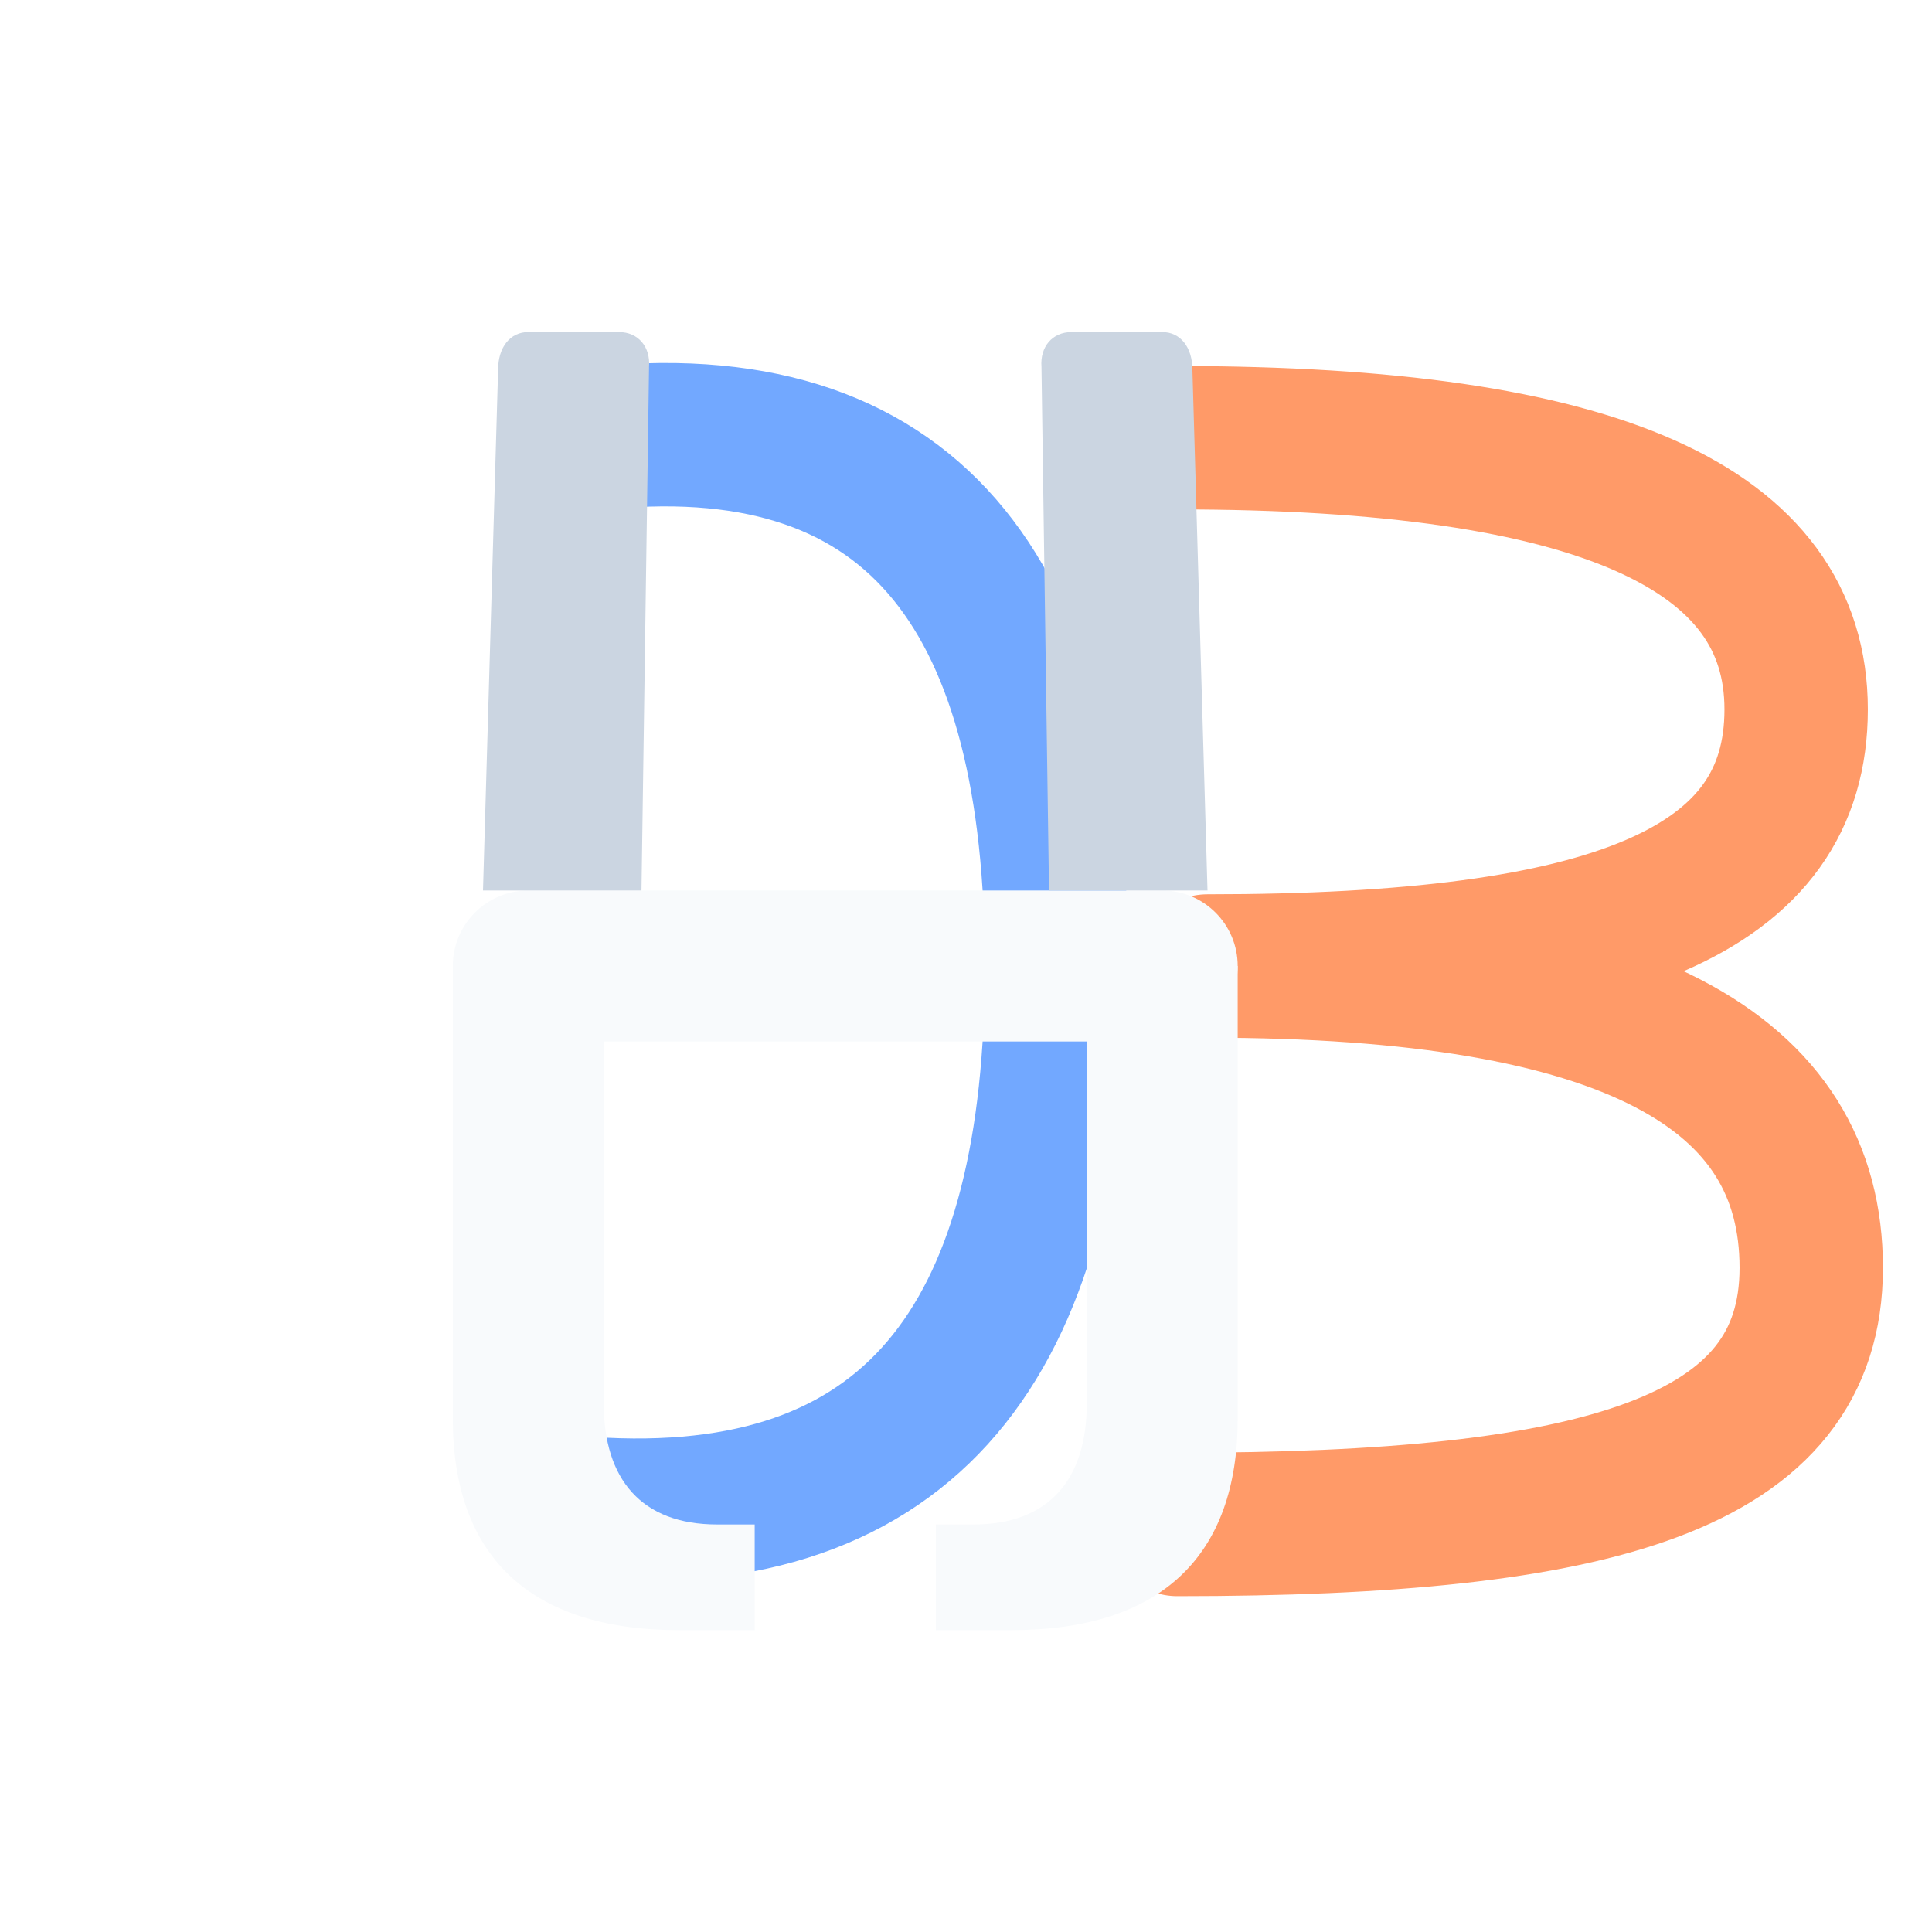
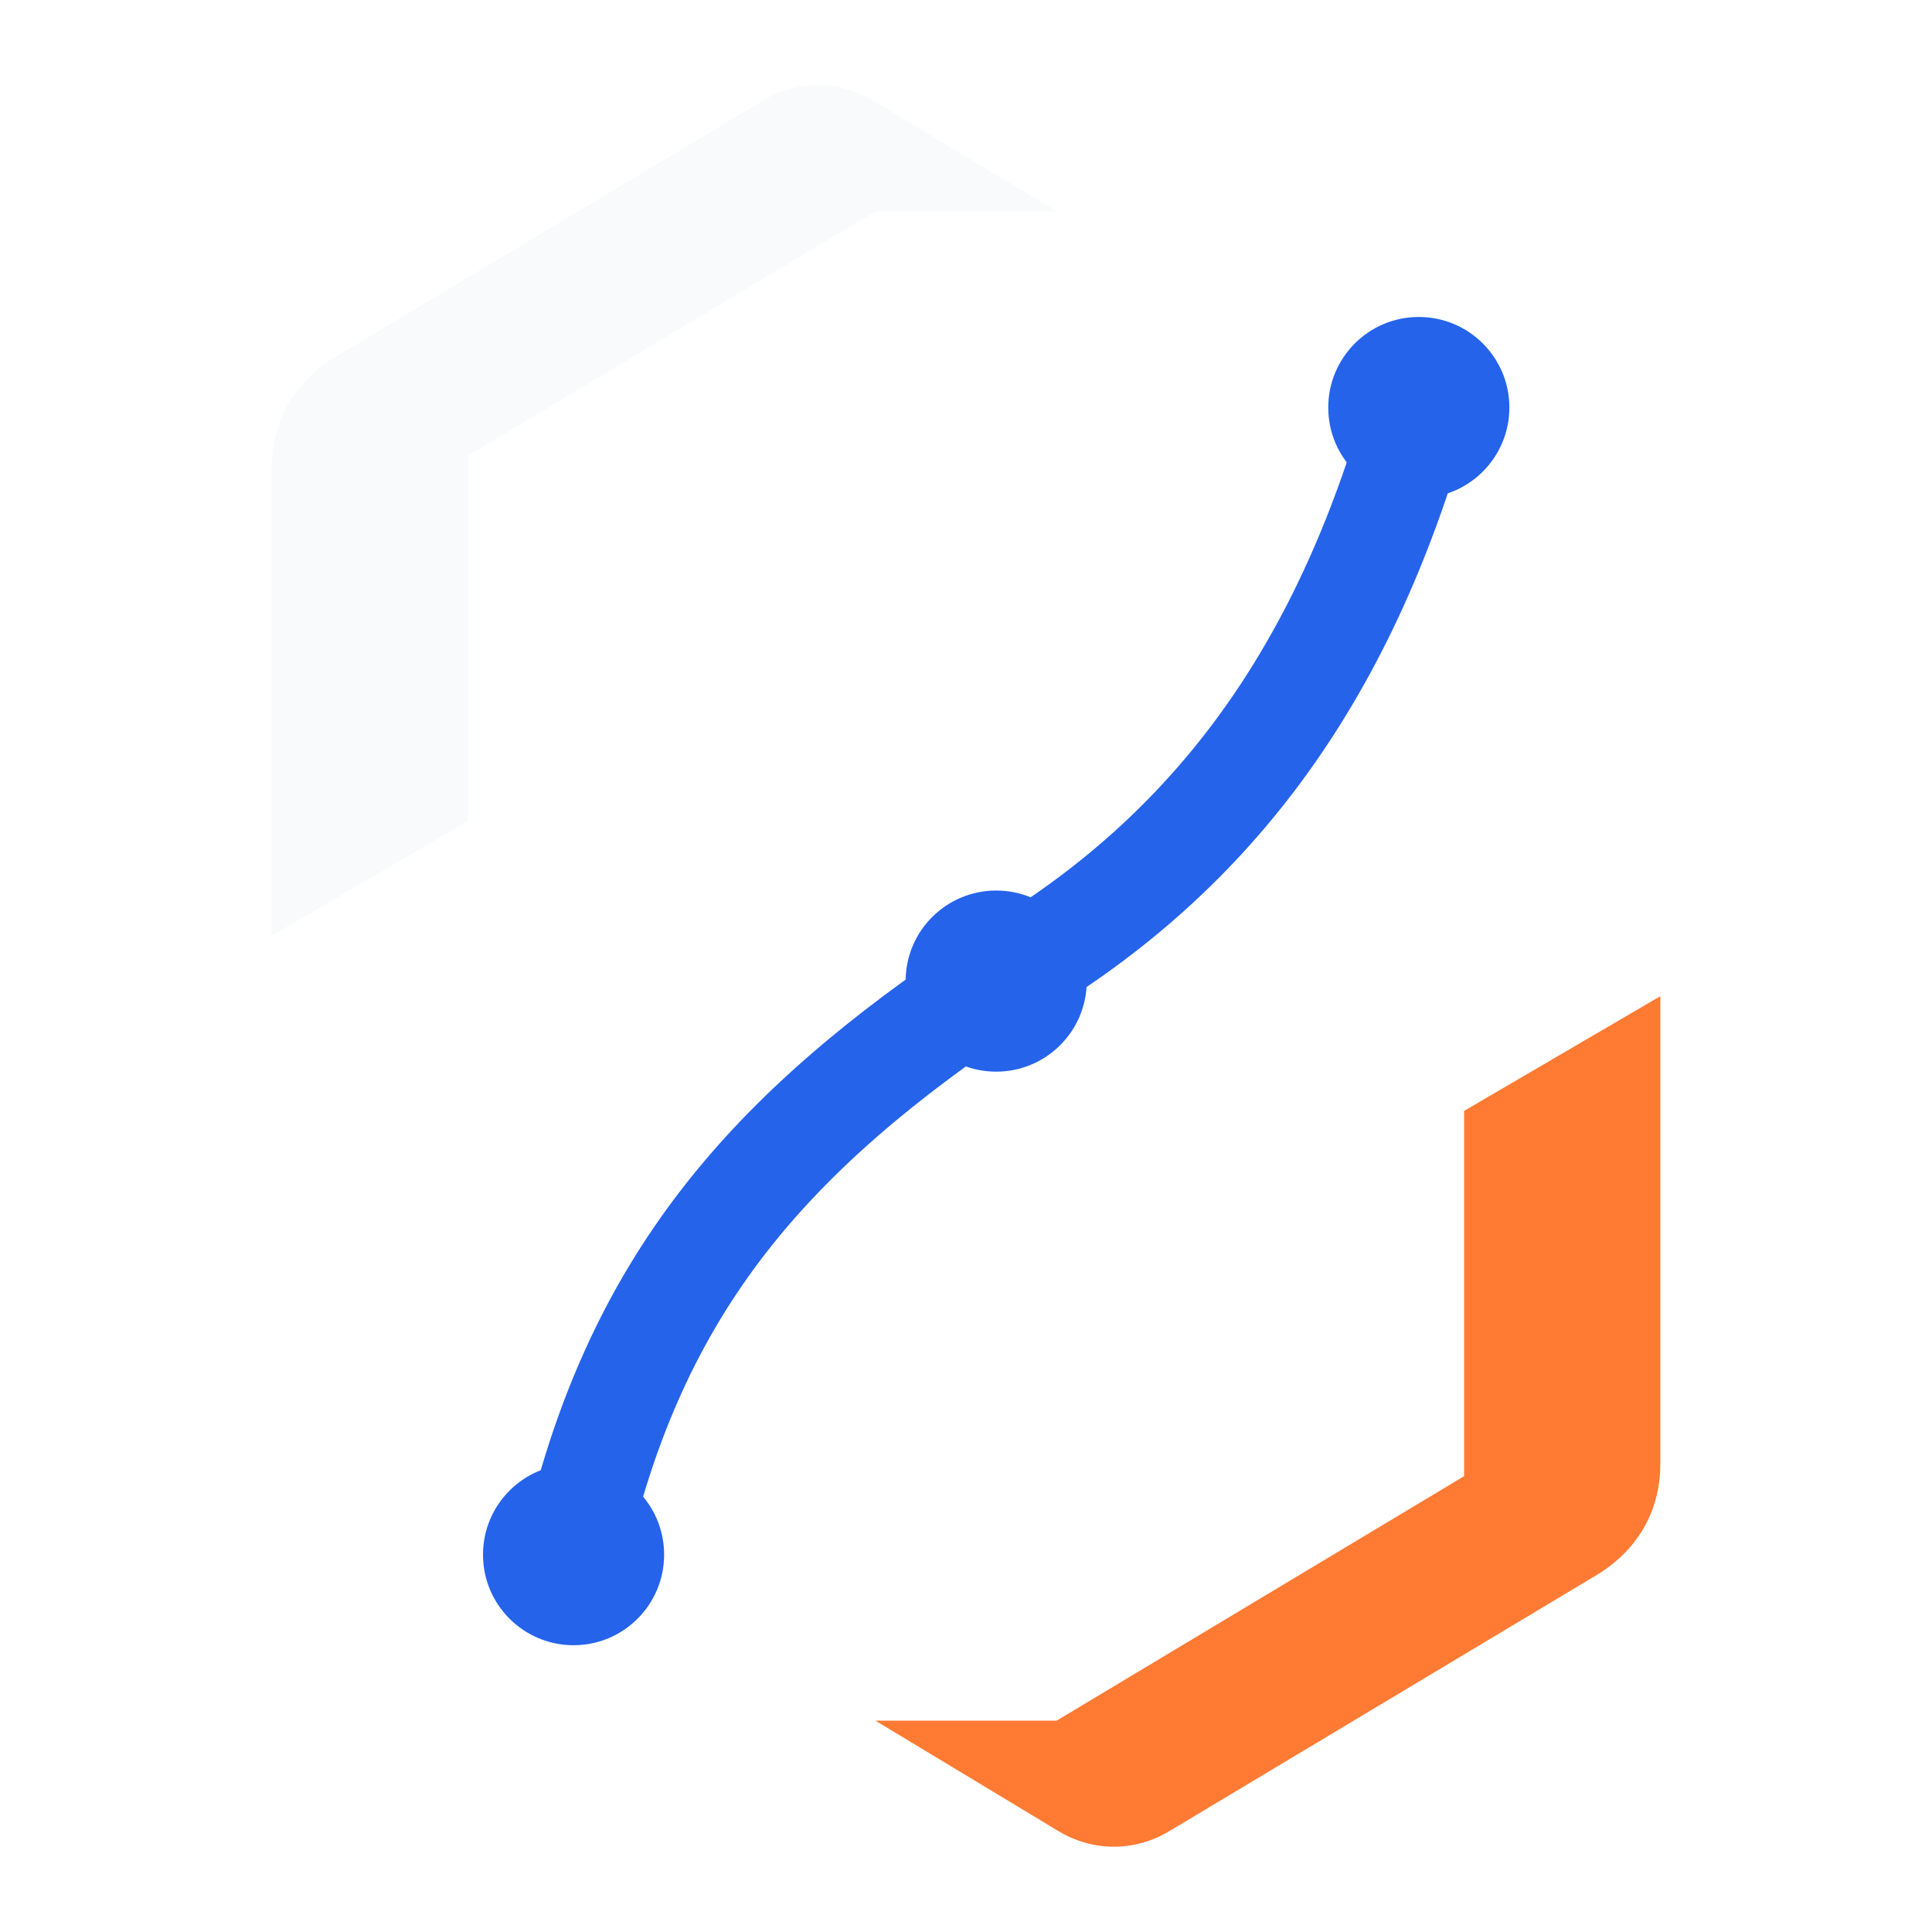
<svg xmlns="http://www.w3.org/2000/svg" width="128" height="128" viewBox="0 0 128 128" role="img" aria-labelledby="title desc">
-   <path d="M40 29C61 27 70 40 70 64C70 88 61 101 40 100" fill="none" stroke="#72A8FF" stroke-width="9.5" stroke-linecap="round" stroke-linejoin="round" />
-   <path d="M78 29C106 29 119 35 119 47C119 59 107 64 80 64C108 64 120 71 120 84C120 97 106 101 78 101" fill="none" stroke="#FF9A68" stroke-width="9.5" stroke-linecap="round" stroke-linejoin="round" />
-   <g fill="#F8FAFC">
-     <rect x="30" y="59" width="52" height="10" rx="5" />
-     <path d="M30 64H40V93C40 98 42.5 101 47.5 101H50V108H45C35 108 30 103 30 94ZM72 64H82V94C82 103 77 108 67 108H62V101H64.5C69.5 101 72 98 72 93Z" />
-   </g>
-   <g fill="#CBD5E1">
-     <path d="M35 22H41C42.3 22 43.1 23 43 24.3L42.5 59H32L33 24.5C33 23 33.8 22 35 22ZM71 22H77C78.2 22 79 23 79 24.5L80 59H69.5L69 24.3C68.9 23 69.7 22 71 22Z" />
-   </g>
+   <path d="M18 62V31C18 27.8 19.6 25.2 22.3 23.6L50.5 6.7C52.8 5.3 55.6 5.3 57.9 6.7L70 14H58L31 30.2V54.4Z" fill="#F8FAFC" />
+   <path d="M110 66V97C110 100.2 108.4 102.8 105.7 104.4L77.5 121.3C75.2 122.7 72.4 122.7 70.1 121.3L58 114H70L97 97.8V73.6Z" fill="#FF7A33" />
+   <path d="M38 103C42 85 51 75 66 65C80 57 89 45 94 27" fill="none" stroke="#2563EB" stroke-width="7" stroke-linecap="round" />
+   <circle cx="38" cy="103" r="6" fill="#2563EB" />
+   <circle cx="66" cy="65" r="6" fill="#2563EB" />
+   <circle cx="94" cy="27" r="6" fill="#2563EB" />
</svg>
